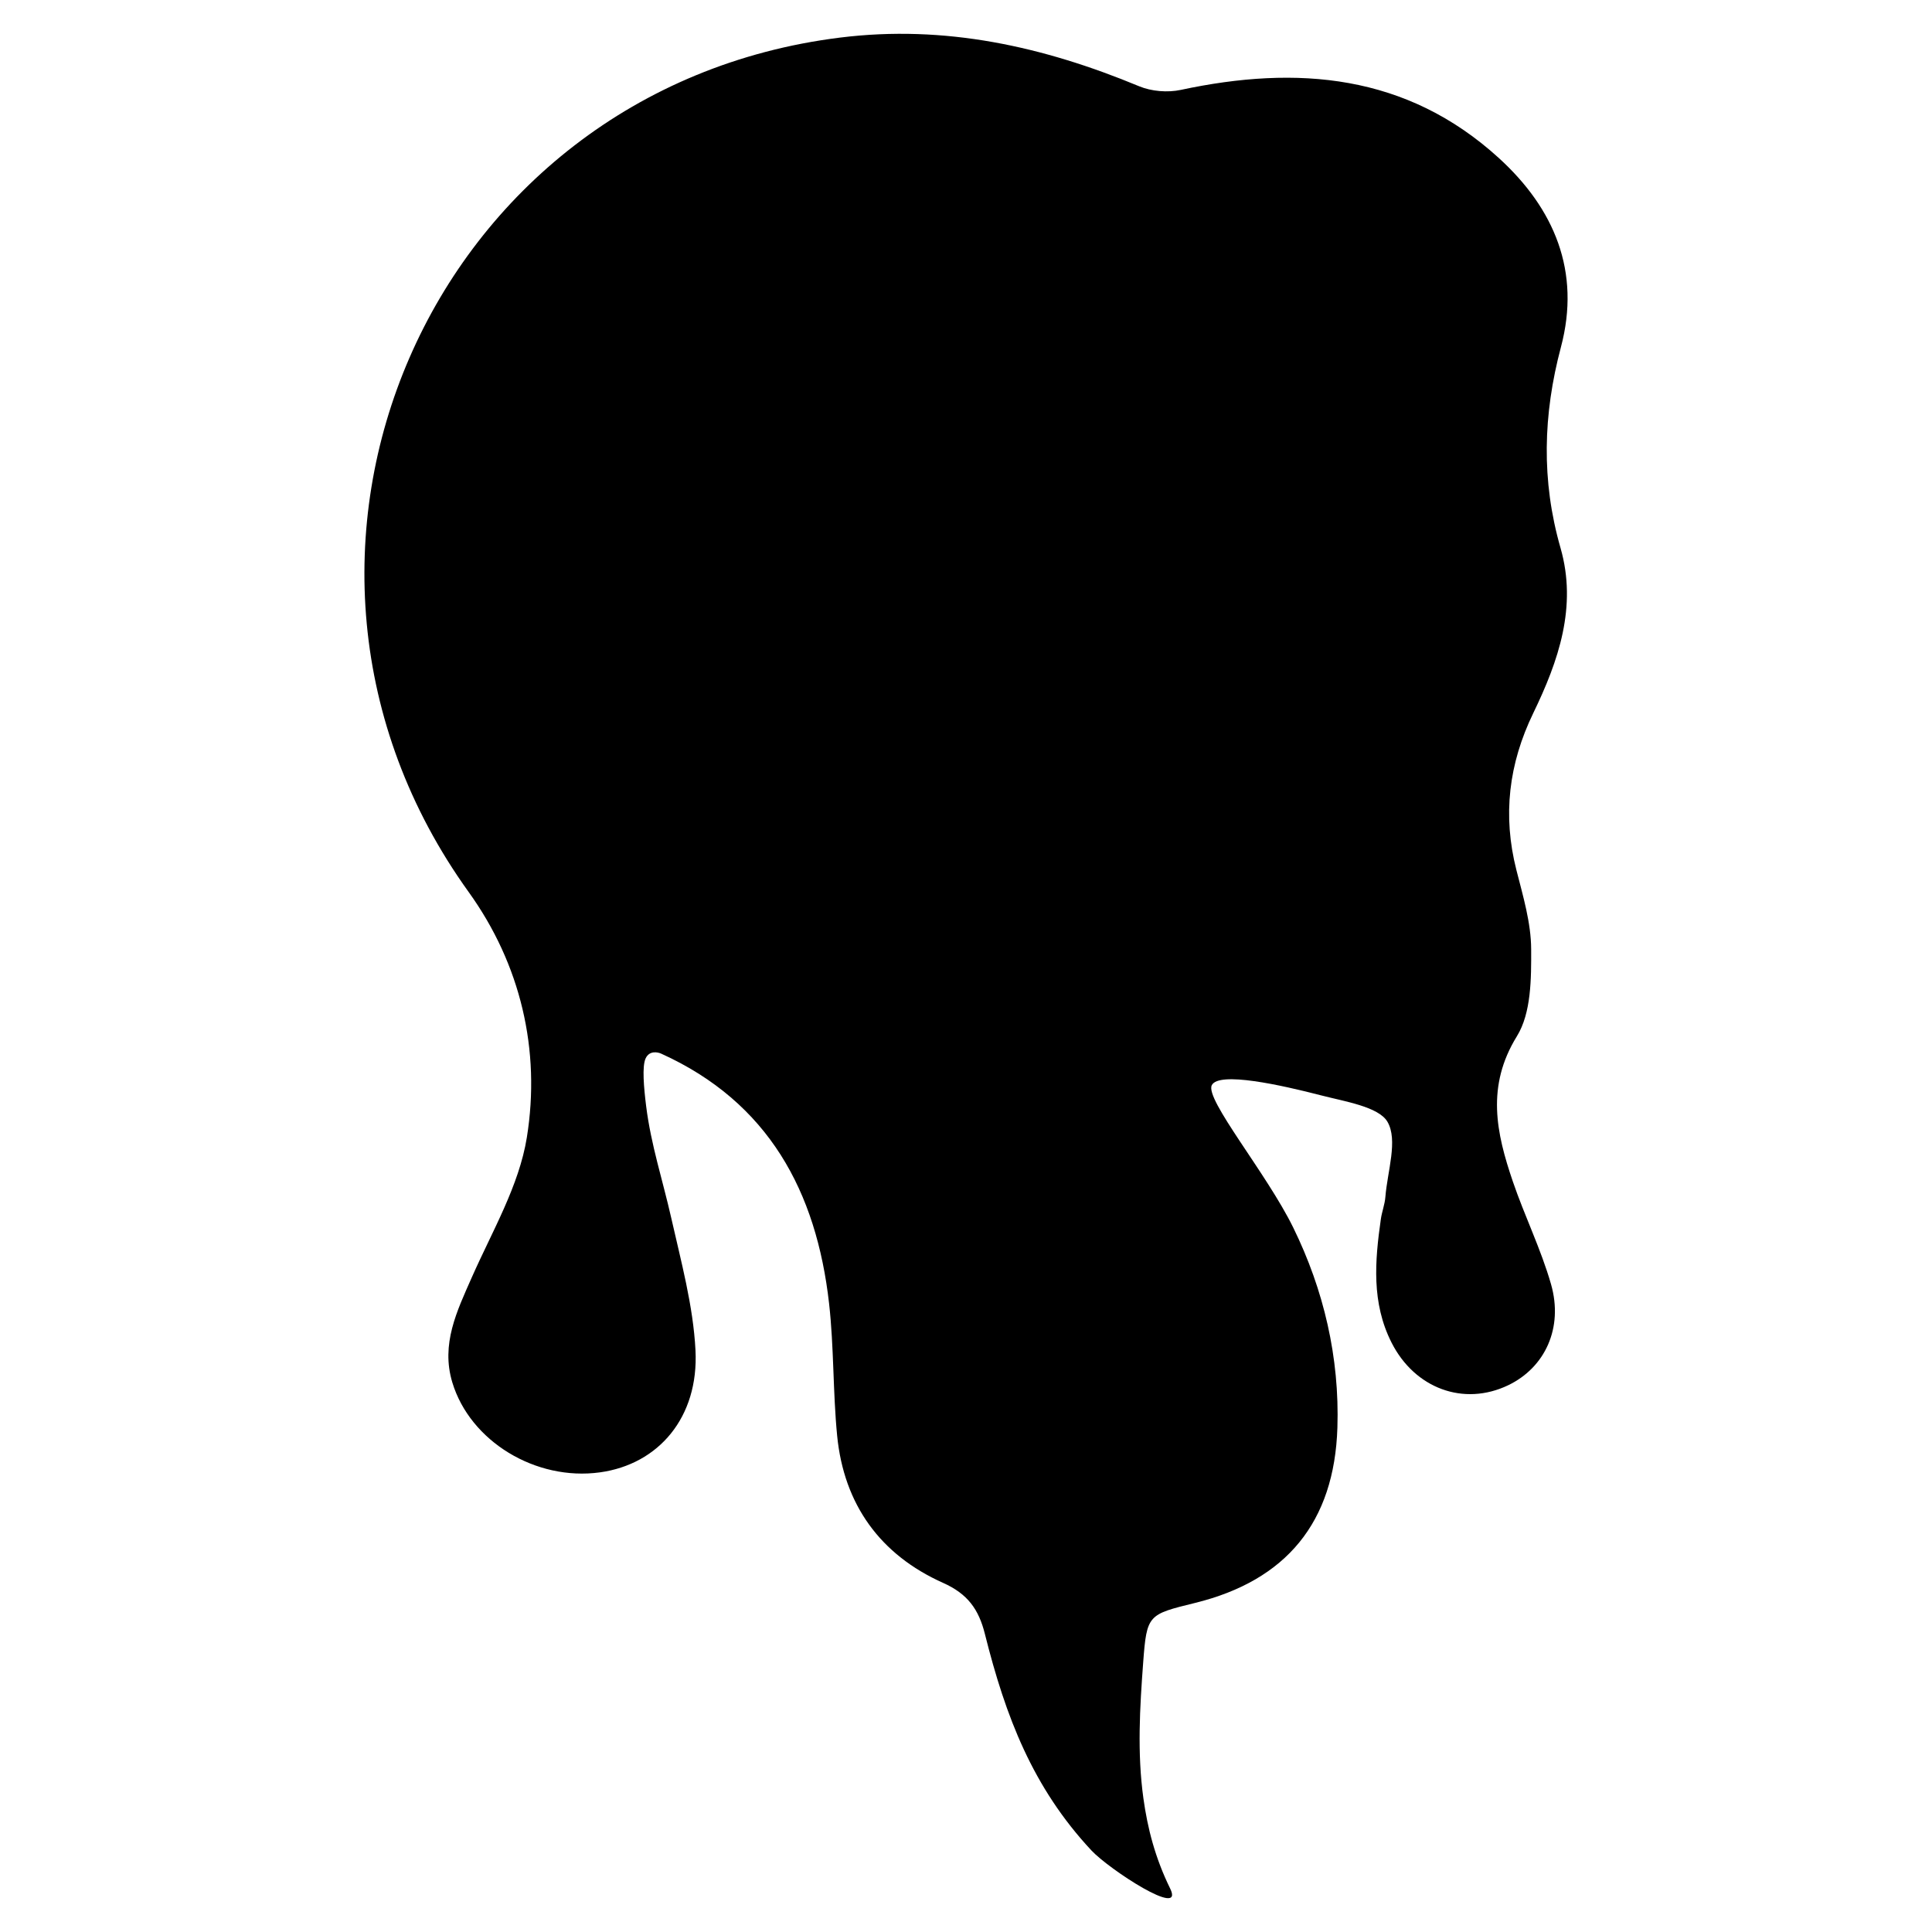
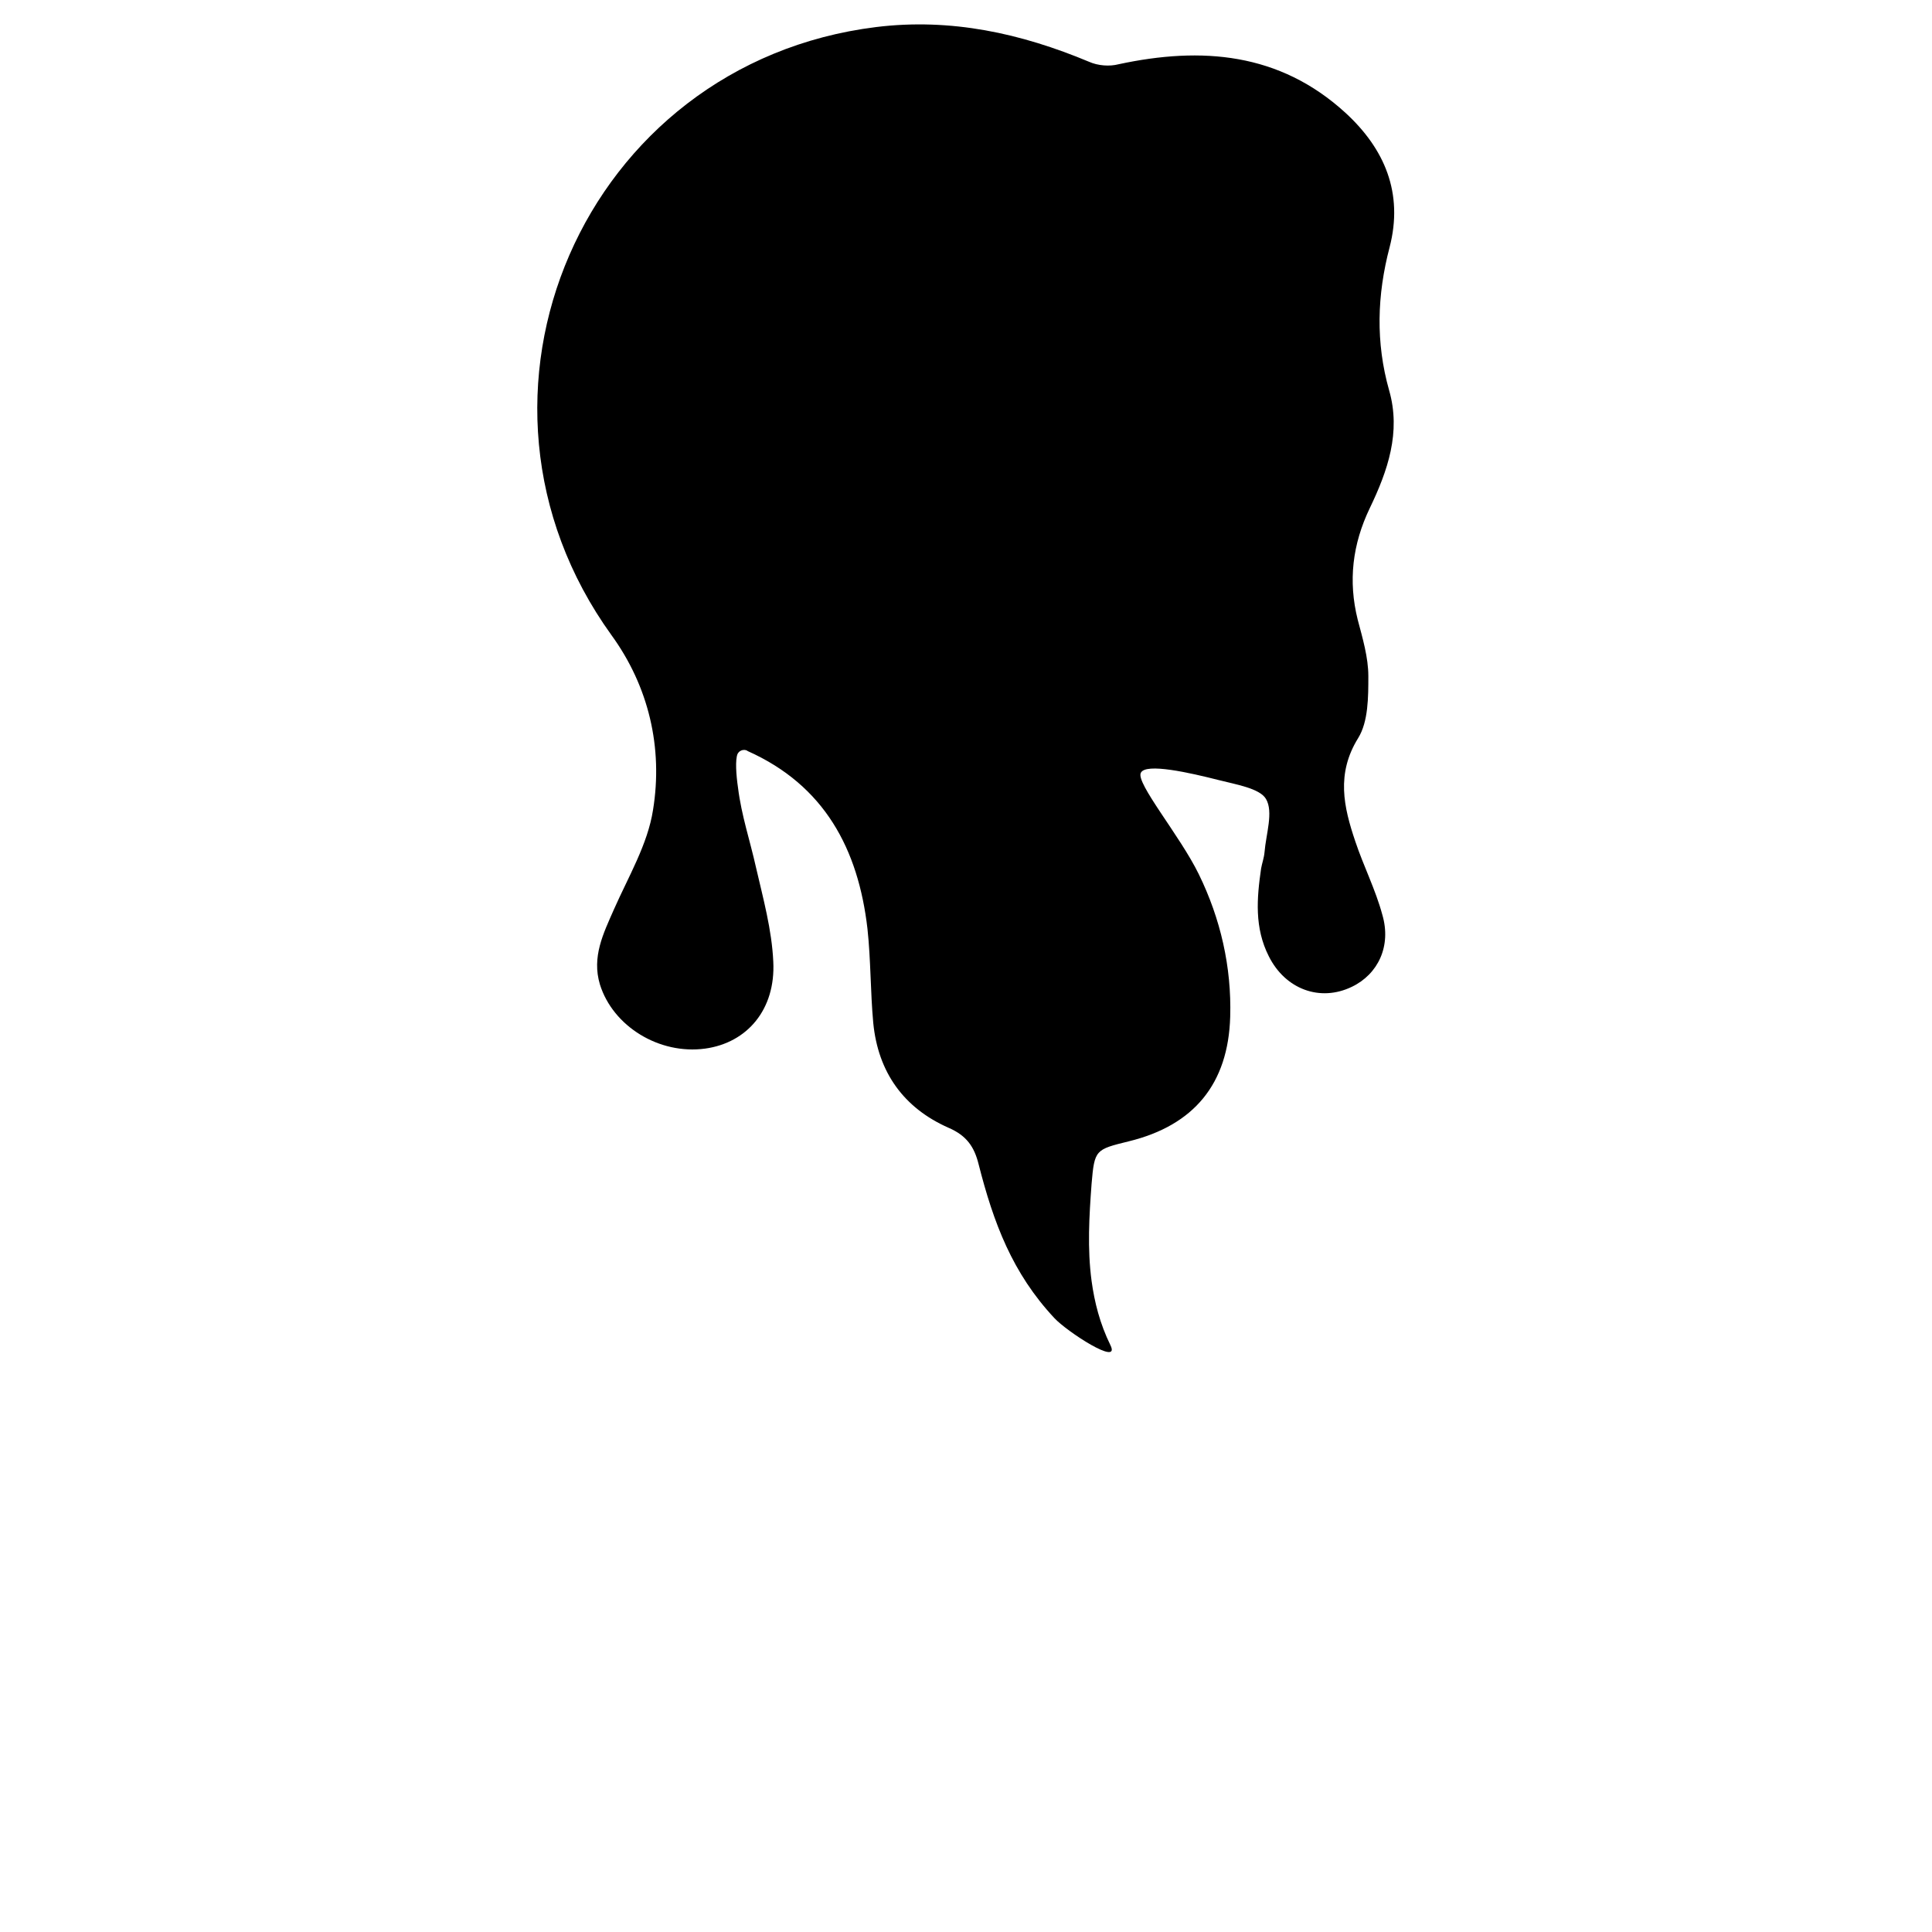
- <svg xmlns="http://www.w3.org/2000/svg" viewBox="0 0 533.333 533.333" height="533.333" width="533.333" xml:space="preserve" id="svg2" version="1.1">
-   <defs id="defs6">
-     <clipPath id="clipPath18" clipPathUnits="userSpaceOnUse">
-       <path id="path16" d="M 0,400 H 400 V 0 H 0 Z" />
-     </clipPath>
-   </defs>
-   <g transform="matrix(1.333333,0,0,-1.333333,0,533.3333)" id="g10">
-     <g id="g12">
-       <g clip-path="url(#clipPath18)" id="g14">
-         <g transform="translate(133.6743,180.8809)" id="g20">
-           <path id="path22" style="fill:#000000;fill-opacity:1;fill-rule:nonzero;stroke:none" d="m 0,0 c -0.771,-1.641 -0.371,-6.076 0.103,-9.892 0.993,-7.992 3.463,-15.469 5.179,-23.078 2.05,-9.088 4.566,-18.25 5.036,-27.472 0.708,-13.885 -7.65,-23.609 -19.79,-25.276 -13.291,-1.825 -26.873,6.424 -30.556,18.626 -2.393,7.931 0.947,14.747 4.041,21.756 4.201,9.513 9.779,18.946 11.39,28.957 2.913,18.107 -1.291,35.87 -12.049,50.82 -50.11,69.641 -8.211,166.286 76.873,176.893 21.737,2.709 42.061,-1.822 61.943,-10.073 2.558,-1.062 5.896,-1.337 8.612,-0.756 24.118,5.161 46.762,3.301 65.86,-14.101 11.487,-10.467 17.018,-23.499 12.854,-39.163 -3.702,-13.923 -4.085,-27.634 -0.085,-41.554 3.498,-12.175 -0.423,-23.438 -5.635,-34.2 -5.094,-10.518 -6.374,-21.177 -3.498,-32.492 1.371,-5.392 3.033,-10.918 3.058,-16.391 0.028,-6.076 0.029,-13.203 -2.95,-18.024 -6.401,-10.358 -4.274,-20.021 -0.849,-30.062 2.44,-7.159 5.829,-14.02 7.908,-21.267 2.6,-9.069 -1.25,-17.266 -8.842,-20.919 -9.214,-4.434 -19.37,-0.686 -24.18,8.828 -4.165,8.238 -3.444,16.865 -2.209,25.545 0.219,1.541 0.816,3.039 0.937,4.581 0.417,5.315 2.662,11.797 0.42,15.599 -1.829,3.1 -8.843,4.187 -13.707,5.445 -8.326,2.154 -21.159,5.004 -22.646,2.12 -1.486,-2.884 11.327,-18.212 16.853,-29.479 6.337,-12.92 9.609,-26.904 9.149,-41.435 -0.621,-19.574 -10.579,-31.632 -29.443,-36.279 -9.747,-2.401 -10.025,-2.38 -10.766,-12.307 -0.699,-9.377 -1.256,-18.765 0.042,-28.149 0.863,-6.226 2.426,-12.317 5.534,-18.665 3.109,-6.348 -12.658,3.968 -16.301,7.876 -12.148,13.029 -17.752,27.658 -22.048,44.811 -1.28,5.111 -3.558,8.3 -8.664,10.582 -12.99,5.808 -20.534,16.207 -21.928,30.488 -0.887,9.089 -0.646,18.296 -1.67,27.366 C 35.358,-27.59 25.46,-9.101 3.225,0.971 2.462,1.316 0.771,1.641 0,0" />
-         </g>
-       </g>
-     </g>
-   </g>
+ <svg xmlns="http://www.w3.org/2000/svg" version="1.1" id="Layer_1" x="0px" y="0px" viewBox="0 0 400 400" style="enable-background:new 0 0 400 400;" xml:space="preserve">
+   <path d="M152.7,156.1c-0.5,1.2-0.3,4.3,0.1,7c0.7,5.7,2.5,11,3.7,16.4c1.5,6.5,3.3,13,3.6,19.6c0.5,9.9-5.4,16.8-14.1,18  c-9.5,1.3-19.1-4.6-21.8-13.3c-1.7-5.7,0.7-10.5,2.9-15.5c3-6.8,7-13.5,8.1-20.6c2.1-12.9-0.9-25.6-8.6-36.2  C90.9,82,120.8,13.1,181.4,5.6c15.5-1.9,30,1.3,44.1,7.2c1.8,0.8,4.2,1,6.1,0.5c17.2-3.7,33.3-2.4,46.9,10  c8.2,7.5,12.1,16.7,9.2,27.9c-2.6,9.9-2.9,19.7-0.1,29.6c2.5,8.7-0.3,16.7-4,24.4c-3.6,7.5-4.5,15.1-2.5,23.1  c1,3.8,2.2,7.8,2.2,11.7c0,4.3,0,9.4-2.1,12.8c-4.6,7.4-3,14.3-0.6,21.4c1.7,5.1,4.2,10,5.6,15.2c1.9,6.5-0.9,12.3-6.3,14.9  c-6.6,3.2-13.8,0.5-17.2-6.3c-3-5.9-2.5-12-1.6-18.2c0.2-1.1,0.6-2.2,0.7-3.3c0.3-3.8,1.9-8.4,0.3-11.1c-1.3-2.2-6.3-3-9.8-3.9  c-5.9-1.5-15.1-3.6-16.1-1.5c-1.1,2.1,8.1,13,12,21c4.5,9.2,6.8,19.2,6.5,29.5c-0.4,13.9-7.5,22.5-21,25.8c-6.9,1.7-7.1,1.7-7.7,8.8  c-0.5,6.7-0.9,13.4,0,20.1c0.6,4.4,1.7,8.8,3.9,13.3c2.2,4.5-9-2.8-11.6-5.6c-8.7-9.3-12.6-19.7-15.7-31.9c-0.9-3.6-2.5-5.9-6.2-7.5  c-9.3-4.1-14.6-11.5-15.6-21.7c-0.6-6.5-0.5-13-1.2-19.5c-1.9-16.5-8.9-29.7-24.8-36.8C154.5,155.2,153.3,155,152.7,156.1z" />
</svg>
